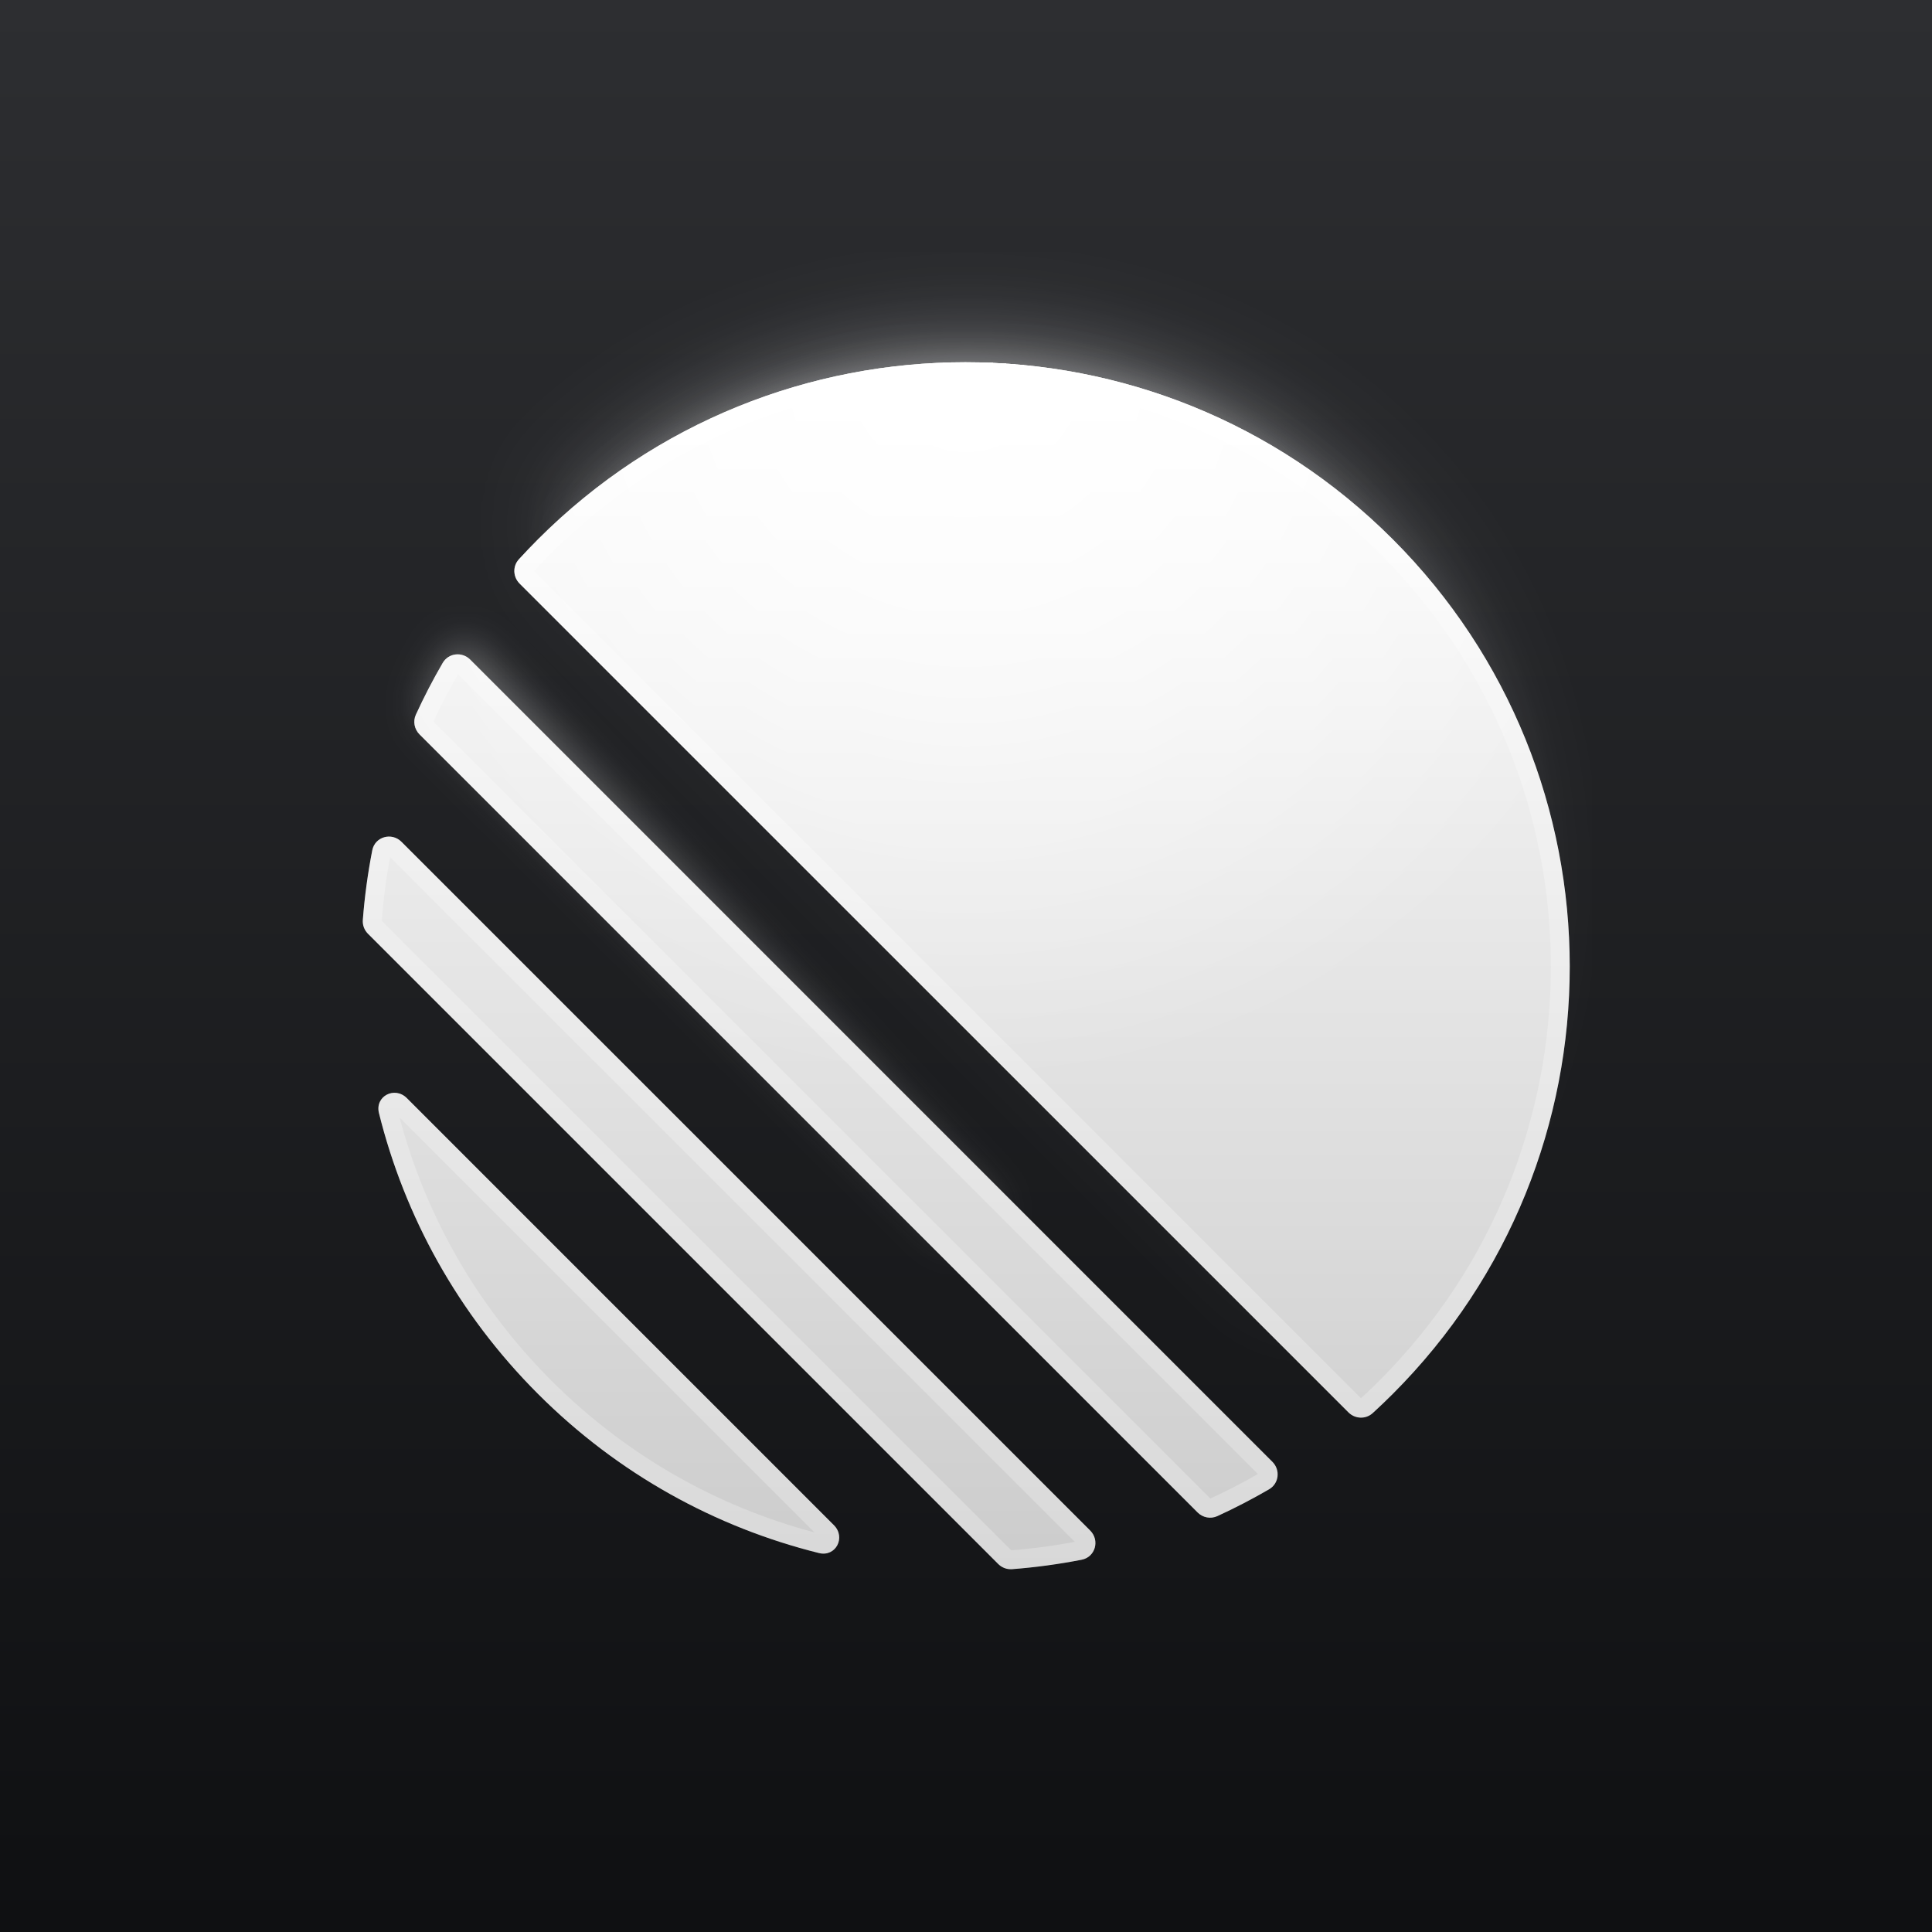
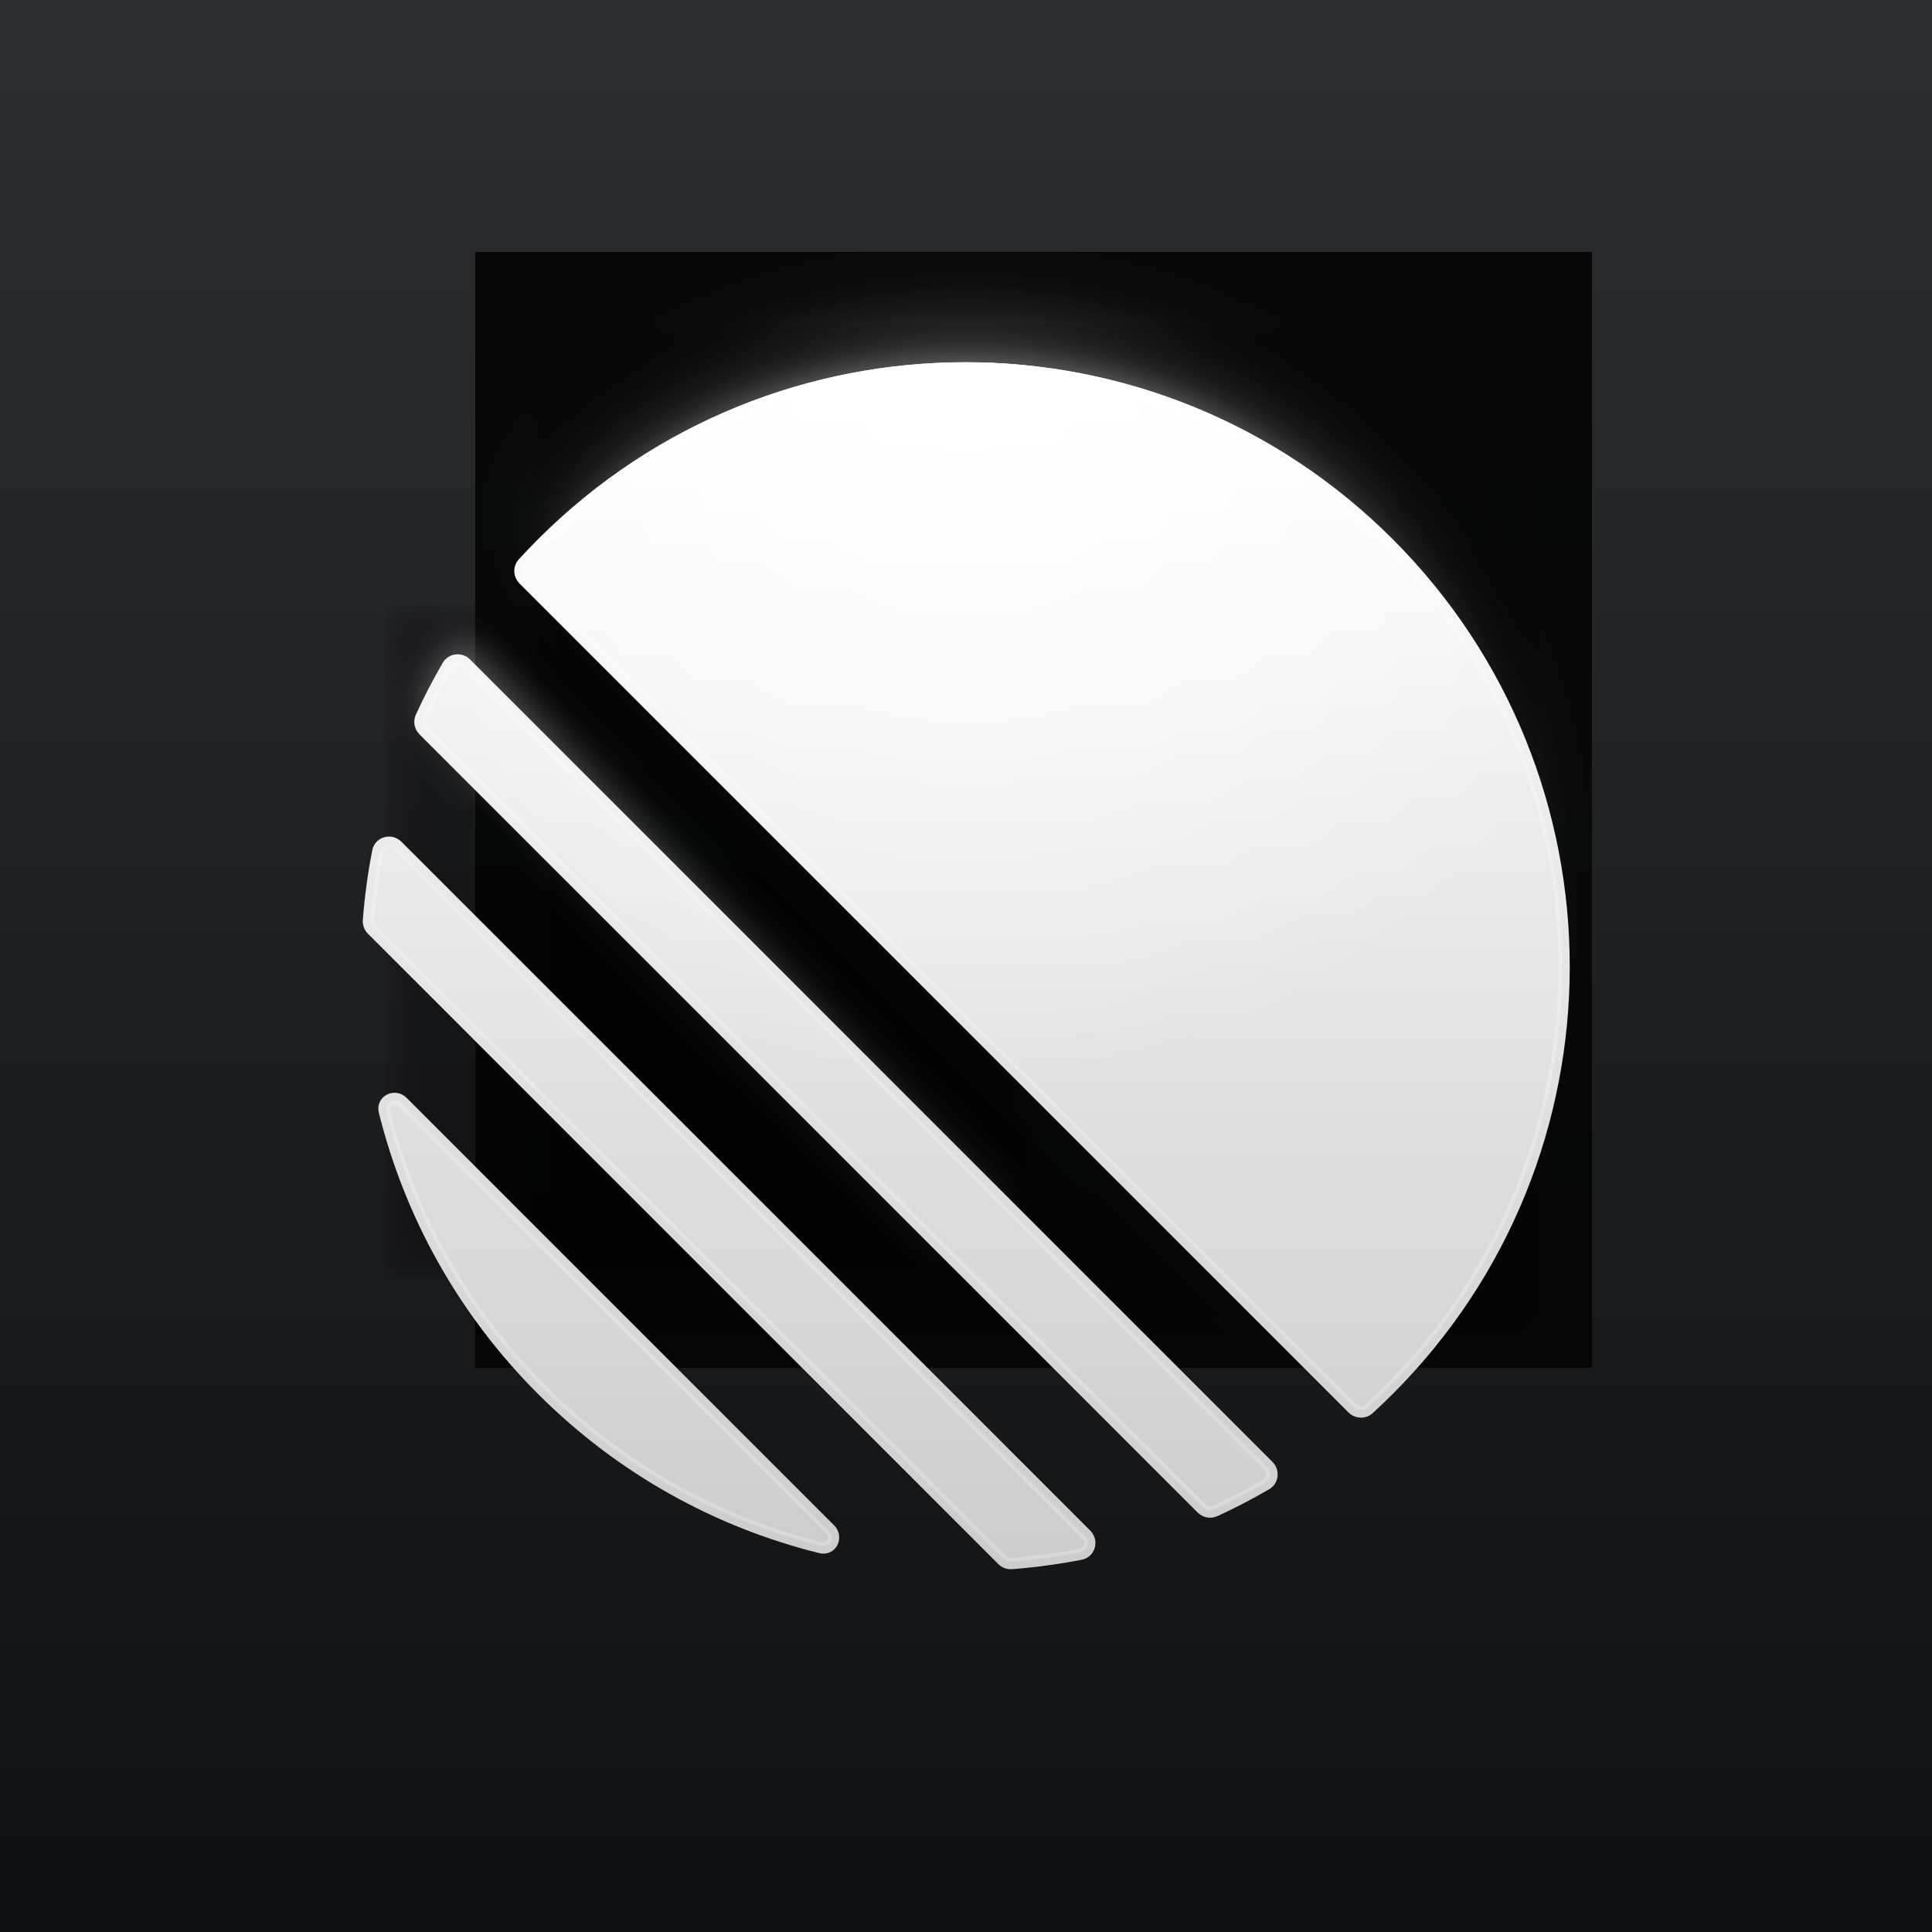
<svg xmlns="http://www.w3.org/2000/svg" width="256" height="256" fill="none" viewBox="0 0 512 512">
  <path fill="url(#a)" d="M0 0h512v512H0z" />
  <g filter="url(#b)" opacity=".8">
    <path fill="#fff" d="M346.112 342.268c1.674 1.674 4.369 1.77 6.112.168 58.502-53.763 61.2-148.753 4.505-205.448-56.694-56.695-151.684-53.996-205.447 4.505-1.602 1.743-1.506 4.439.168 6.113l194.662 194.662Z" shape-rendering="crispEdges" style="mix-blend-mode:multiply" />
  </g>
  <g filter="url(#c)" opacity=".3">
    <path fill="url(#d)" d="M346.112 342.268c1.674 1.674 4.369 1.77 6.112.168 58.502-53.763 61.2-148.753 4.505-205.448-56.694-56.695-151.684-53.996-205.447 4.505-1.602 1.743-1.506 4.439.168 6.113l194.662 194.662Z" />
  </g>
  <g filter="url(#e)" opacity=".3">
    <path fill="url(#f)" d="M261.607 324.792c2.441-1.434 2.844-4.786.912-6.855L126.121 171.95c-2.018-2.16-5.535-1.831-7.017.727a148.996 148.996 0 0 0-6.49 12.537c-.774 1.688-.389 3.673.926 4.984l137.088 136.598a4.513 4.513 0 0 0 4.985.944c2.702-1.176 4.021-1.79 5.994-2.948Z" />
  </g>
  <path fill="url(#g)" d="M357.358 374.306c1.758 1.758 4.581 1.866 6.416.189a163.595 163.595 0 0 0 5.316-5.081c62.547-62.547 62.547-163.956 0-226.504-62.548-62.547-163.957-62.547-226.504 0a163.595 163.595 0 0 0-5.081 5.316c-1.677 1.835-1.569 4.658.189 6.416l219.664 219.664Z" />
  <path fill="url(#h)" d="M357.358 374.306c1.758 1.758 4.581 1.866 6.416.189a163.595 163.595 0 0 0 5.316-5.081c62.547-62.547 62.547-163.956 0-226.504-62.548-62.547-163.957-62.547-226.504 0a163.595 163.595 0 0 0-5.081 5.316c-1.677 1.835-1.569 4.658.189 6.416l219.664 219.664Z" />
  <path fill="url(#i)" d="M336.333 394.672c2.627-1.528 3.024-5.118.875-7.267L124.595 174.792c-2.149-2.149-5.739-1.752-7.267.875a158.87 158.87 0 0 0-7.119 13.725c-.811 1.771-.41 3.852.968 5.229l206.201 206.202c1.378 1.378 3.459 1.779 5.23.968a158.87 158.87 0 0 0 13.725-7.119Z" />
  <path fill="url(#j)" d="M336.333 394.672c2.627-1.528 3.024-5.118.875-7.267L124.595 174.792c-2.149-2.149-5.739-1.752-7.267.875a158.87 158.87 0 0 0-7.119 13.725c-.811 1.771-.41 3.852.968 5.229l206.201 206.202c1.378 1.378 3.459 1.779 5.23.968a158.87 158.87 0 0 0 13.725-7.119Z" />
  <path fill="url(#k)" d="M286.659 413.348c3.619-.707 4.86-5.136 2.253-7.743L106.395 223.088c-2.607-2.607-7.036-1.366-7.743 2.253a160.813 160.813 0 0 0-2.502 18.462 4.666 4.666 0 0 0 1.366 3.654l167.027 167.027a4.667 4.667 0 0 0 3.654 1.366 160.834 160.834 0 0 0 18.462-2.502Z" />
  <path fill="url(#l)" d="M286.659 413.348c3.619-.707 4.86-5.136 2.253-7.743L106.395 223.088c-2.607-2.607-7.036-1.366-7.743 2.253a160.813 160.813 0 0 0-2.502 18.462 4.666 4.666 0 0 0 1.366 3.654l167.027 167.027a4.667 4.667 0 0 0 3.654 1.366 160.834 160.834 0 0 0 18.462-2.502Z" />
  <path fill="url(#m)" d="M217.031 411.577c4.45 1.107 7.201-4.155 3.959-7.398L107.821 291.01c-3.243-3.242-8.504-.491-7.398 3.959 6.784 27.279 20.838 53.121 42.163 74.445 21.324 21.324 47.166 35.379 74.445 42.163Z" />
  <path fill="url(#n)" d="M217.031 411.577c4.45 1.107 7.201-4.155 3.959-7.398L107.821 291.01c-3.243-3.242-8.504-.491-7.398 3.959 6.784 27.279 20.838 53.121 42.163 74.445 21.324 21.324 47.166 35.379 74.445 42.163Z" />
-   <path stroke="#fff" stroke-opacity=".5" stroke-width="5" d="M362.088 372.649c-.816.746-2.119.733-2.963-.111L139.462 152.875c-.844-.844-.857-2.147-.111-2.963a160.661 160.661 0 0 1 5.003-5.234c61.571-61.57 161.397-61.57 222.968 0 61.571 61.571 61.571 161.397 0 222.968a160.661 160.661 0 0 1-5.234 5.003Zm-26.648 16.523c1.038 1.038.786 2.67-.364 3.34a156.562 156.562 0 0 1-13.51 7.006c-.794.364-1.761.197-2.42-.462L112.944 192.854c-.659-.659-.826-1.626-.462-2.42a156.562 156.562 0 0 1 7.006-13.51c.67-1.15 2.302-1.402 3.34-.364L335.44 389.172Zm-48.296 18.201c1.276 1.276.574 3.221-.964 3.521a158.269 158.269 0 0 1-18.175 2.463 2.167 2.167 0 0 1-1.694-.64L99.283 245.689a2.167 2.167 0 0 1-.64-1.694 158.313 158.313 0 0 1 2.463-18.175c.3-1.538 2.245-2.24 3.521-.964l182.517 182.517Zm-67.922-1.426c.81.81.812 1.735.464 2.391-.333.63-1.007 1.072-2.052.813-26.85-6.678-52.286-20.51-73.28-41.505-20.995-20.994-34.827-46.43-41.505-73.28-.259-1.045.183-1.719.813-2.052.656-.348 1.581-.346 2.391.464l113.169 113.169Z" style="mix-blend-mode:soft-light" />
+   <path stroke="#fff" stroke-opacity=".5" strokeWidth="5" d="M362.088 372.649c-.816.746-2.119.733-2.963-.111L139.462 152.875c-.844-.844-.857-2.147-.111-2.963a160.661 160.661 0 0 1 5.003-5.234c61.571-61.57 161.397-61.57 222.968 0 61.571 61.571 61.571 161.397 0 222.968a160.661 160.661 0 0 1-5.234 5.003Zm-26.648 16.523c1.038 1.038.786 2.67-.364 3.34a156.562 156.562 0 0 1-13.51 7.006c-.794.364-1.761.197-2.42-.462L112.944 192.854c-.659-.659-.826-1.626-.462-2.42a156.562 156.562 0 0 1 7.006-13.51c.67-1.15 2.302-1.402 3.34-.364L335.44 389.172Zm-48.296 18.201c1.276 1.276.574 3.221-.964 3.521a158.269 158.269 0 0 1-18.175 2.463 2.167 2.167 0 0 1-1.694-.64L99.283 245.689a2.167 2.167 0 0 1-.64-1.694 158.313 158.313 0 0 1 2.463-18.175c.3-1.538 2.245-2.24 3.521-.964l182.517 182.517Zm-67.922-1.426c.81.81.812 1.735.464 2.391-.333.63-1.007 1.072-2.052.813-26.85-6.678-52.286-20.51-73.28-41.505-20.995-20.994-34.827-46.43-41.505-73.28-.259-1.045.183-1.719.813-2.052.656-.348 1.581-.346 2.391.464l113.169 113.169Z" style="mix-blend-mode:soft-light" />
  <defs>
    <linearGradient id="a" x1="256" x2="256" y1="0" y2="512" gradientUnits="userSpaceOnUse">
      <stop stop-color="#2D2E31" />
      <stop offset="1" stop-color="#0F1012" />
    </linearGradient>
    <linearGradient id="d" x1="256.306" x2="256.306" y1="95.332" y2="379.492" gradientUnits="userSpaceOnUse">
      <stop stop-color="#fff" />
      <stop offset="1" stop-color="#C5C5C5" />
    </linearGradient>
    <linearGradient id="f" x1="178.365" x2="178.365" y1="167.248" y2="351.126" gradientUnits="userSpaceOnUse">
      <stop stop-color="#fff" />
      <stop offset="1" stop-color="#C5C5C5" />
    </linearGradient>
    <linearGradient id="g" x1="256" x2="256" y1="96" y2="416" gradientUnits="userSpaceOnUse">
      <stop stop-color="#fff" />
      <stop offset="1" stop-color="#CCC" />
    </linearGradient>
    <linearGradient id="i" x1="256" x2="256" y1="96" y2="416" gradientUnits="userSpaceOnUse">
      <stop stop-color="#fff" />
      <stop offset="1" stop-color="#CCC" />
    </linearGradient>
    <linearGradient id="k" x1="256" x2="256" y1="96" y2="416" gradientUnits="userSpaceOnUse">
      <stop stop-color="#fff" />
      <stop offset="1" stop-color="#CCC" />
    </linearGradient>
    <linearGradient id="m" x1="256" x2="256" y1="96" y2="416" gradientUnits="userSpaceOnUse">
      <stop stop-color="#fff" />
      <stop offset="1" stop-color="#CCC" />
    </linearGradient>
    <radialGradient id="h" cx="0" cy="0" r="1" gradientTransform="matrix(0 320 -320 0 256 96)" gradientUnits="userSpaceOnUse">
      <stop stop-color="#fff" />
      <stop offset=".598" stop-color="#fff" stop-opacity="0" />
    </radialGradient>
    <radialGradient id="j" cx="0" cy="0" r="1" gradientTransform="matrix(0 320 -320 0 256 96)" gradientUnits="userSpaceOnUse">
      <stop stop-color="#fff" />
      <stop offset=".598" stop-color="#fff" stop-opacity="0" />
    </radialGradient>
    <radialGradient id="l" cx="0" cy="0" r="1" gradientTransform="matrix(0 320 -320 0 256 96)" gradientUnits="userSpaceOnUse">
      <stop stop-color="#fff" />
      <stop offset=".598" stop-color="#fff" stop-opacity="0" />
    </radialGradient>
    <radialGradient id="n" cx="0" cy="0" r="1" gradientTransform="matrix(0 320 -320 0 256 96)" gradientUnits="userSpaceOnUse">
      <stop stop-color="#fff" />
      <stop offset=".598" stop-color="#fff" stop-opacity="0" />
    </radialGradient>
    <filter id="b" width="295.583" height="295.582" x="126.135" y="66.88" color-interpolation-filters="sRGB" filterUnits="userSpaceOnUse">
-       <feFlood flood-opacity="0" result="BackgroundImageFix" />
+       <feFlood floodOpacity="0" result="BackgroundImageFix" />
      <feColorMatrix in="SourceAlpha" result="hardAlpha" values="0 0 0 0 0 0 0 0 0 0 0 0 0 0 0 0 0 0 127 0" />
      <feOffset dy="-5.12" />
      <feGaussianBlur stdDeviation="12" />
      <feComposite in2="hardAlpha" operator="out" />
      <feColorMatrix values="0 0 0 0 1 0 0 0 0 1 0 0 0 0 1 0 0 0 0.4 0" />
      <feBlend in2="BackgroundImageFix" mode="plus-lighter" result="effect1_dropShadow_14134_4654" />
      <feBlend in="SourceGraphic" in2="effect1_dropShadow_14134_4654" result="shape" />
    </filter>
    <filter id="c" width="267.583" height="267.582" x="140.135" y="86" color-interpolation-filters="sRGB" filterUnits="userSpaceOnUse">
-       <feFlood flood-opacity="0" result="BackgroundImageFix" />
+       <feFlood floodOpacity="0" result="BackgroundImageFix" />
      <feBlend in="SourceGraphic" in2="BackgroundImageFix" result="shape" />
      <feGaussianBlur result="effect1_foregroundBlur_14134_4654" stdDeviation="5" />
    </filter>
    <filter id="e" width="171.522" height="177.592" x="102.218" y="160.522" color-interpolation-filters="sRGB" filterUnits="userSpaceOnUse">
-       <feFlood flood-opacity="0" result="BackgroundImageFix" />
+       <feFlood floodOpacity="0" result="BackgroundImageFix" />
      <feBlend in="SourceGraphic" in2="BackgroundImageFix" result="shape" />
      <feGaussianBlur result="effect1_foregroundBlur_14134_4654" stdDeviation="5" />
    </filter>
  </defs>
</svg>
